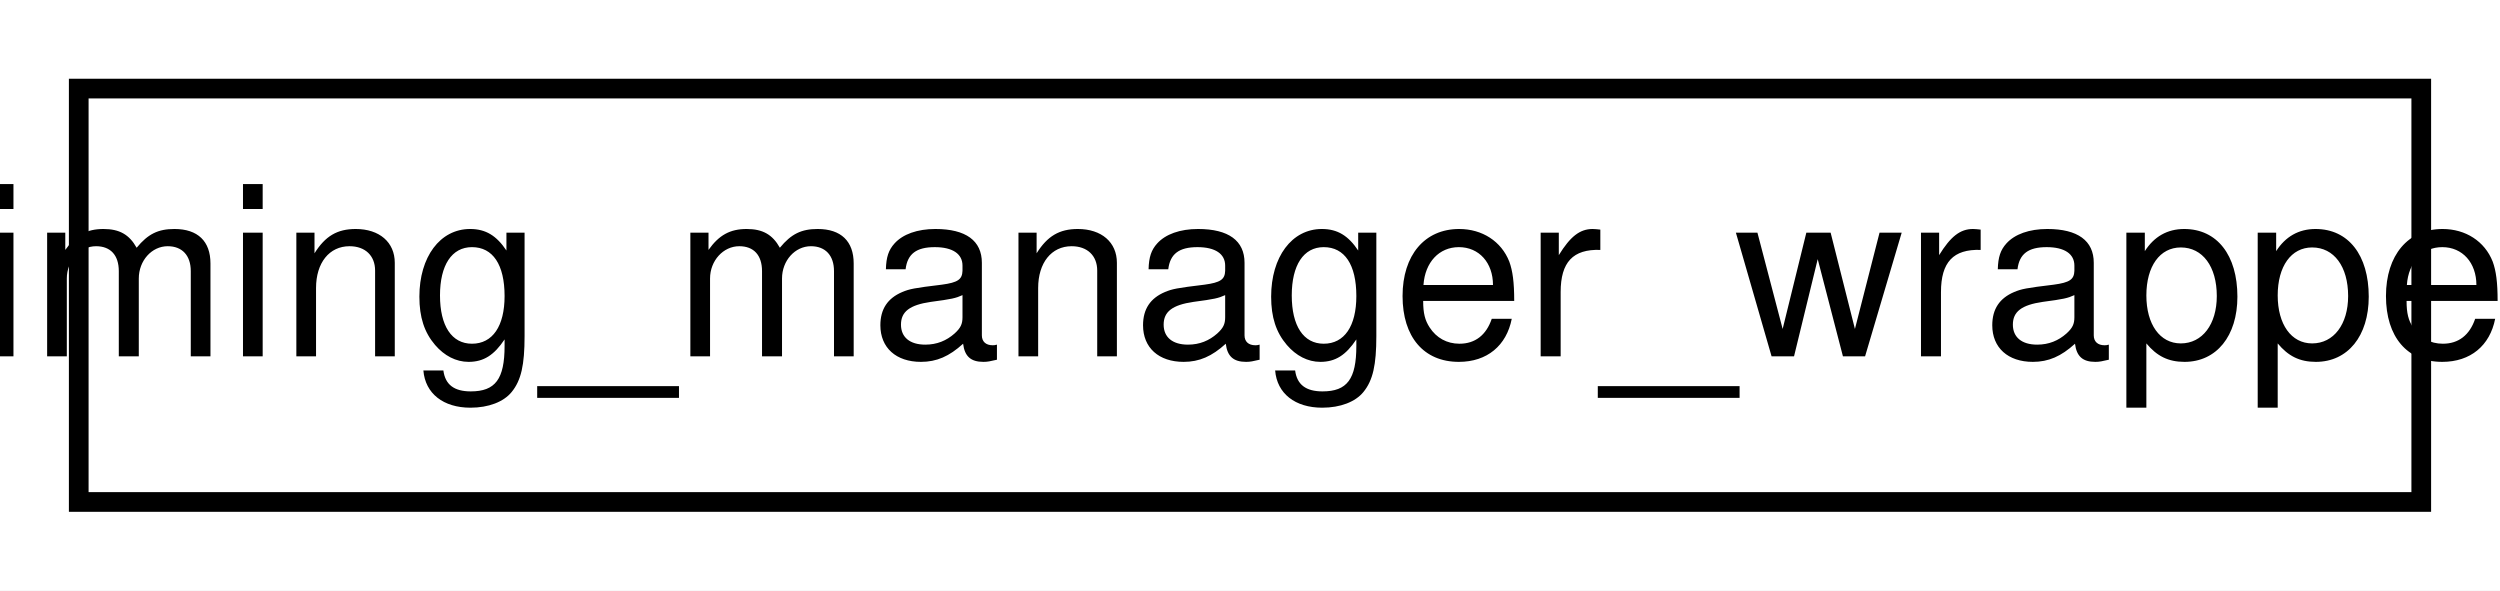
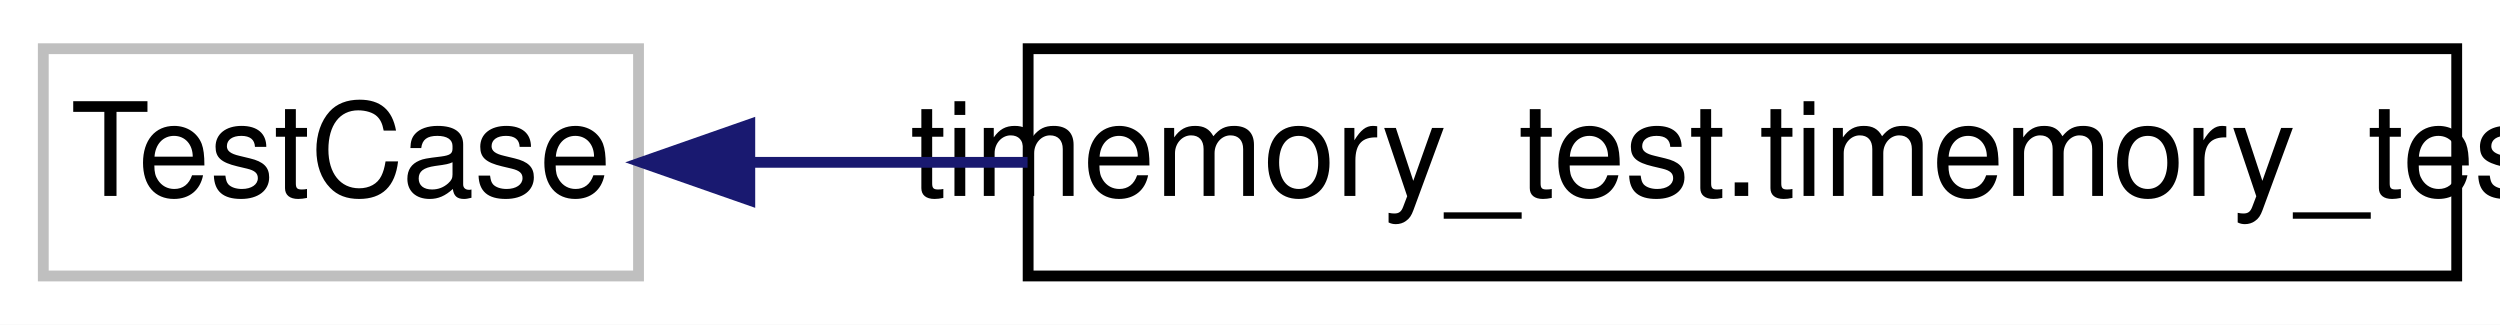
- <svg xmlns="http://www.w3.org/2000/svg" xmlns:xlink="http://www.w3.org/1999/xlink" width="127pt" height="30pt" viewBox="0.00 0.00 127.00 30.00">
+ <svg xmlns="http://www.w3.org/2000/svg" xmlns:xlink="http://www.w3.org/1999/xlink" width="231pt" height="30pt" viewBox="0.00 0.00 231.00 30.00">
  <g id="graph0" class="graph" transform="scale(1 1) rotate(0) translate(4 26)">
-     <polygon fill="#ffffff" stroke="transparent" points="-4,4 -4,-26 123,-26 123,4 -4,4" />
+     <polygon fill="#ffffff" stroke="transparent" points="-4,4 -4,-26 227,-26 227,4 -4,4" />
    <g id="node1" class="node">
-       <g id="a_node1">
-         <a xlink:href="db/de1/classtiming__manager__wrapper.html" target="_top" xlink:title="timing_manager_wrapper">
-           <polygon fill="#ffffff" stroke="#000000" points="0,-.5 0,-21.5 119,-21.5 119,-.5 0,-.5" />
-           <text text-anchor="middle" x="59.5" y="-7.9" font-family="Helvetica,sans-Serif" font-size="12.00" fill="#000000">timing_manager_wrapper</text>
+       <polygon fill="#ffffff" stroke="#bfbfbf" points="0,-.5 0,-21.5 55,-21.5 55,-.5 0,-.5" />
+       <text text-anchor="middle" x="27.5" y="-7.9" font-family="Helvetica,sans-Serif" font-size="12.00" fill="#000000">TestCase</text>
+     </g>
+     <g id="node2" class="node">
+       <g id="a_node2">
+         <a xlink:href="da/df2/classtimemory__test_1_1timemory__test.html" target="_top" xlink:title="timemory_test.timemory_test">
+           <polygon fill="#ffffff" stroke="#000000" points="91,-.5 91,-21.5 223,-21.5 223,-.5 91,-.5" />
+           <text text-anchor="middle" x="157" y="-7.9" font-family="Helvetica,sans-Serif" font-size="12.00" fill="#000000">timemory_test.timemory_test</text>
        </a>
      </g>
    </g>
+     <g id="edge1" class="edge">
+       <path fill="none" stroke="#191970" d="M65.422,-11C73.472,-11 82.194,-11 90.947,-11" />
+       <polygon fill="#191970" stroke="#191970" points="65.281,-7.5 55.281,-11 65.281,-14.5 65.281,-7.5" />
+     </g>
  </g>
</svg>
